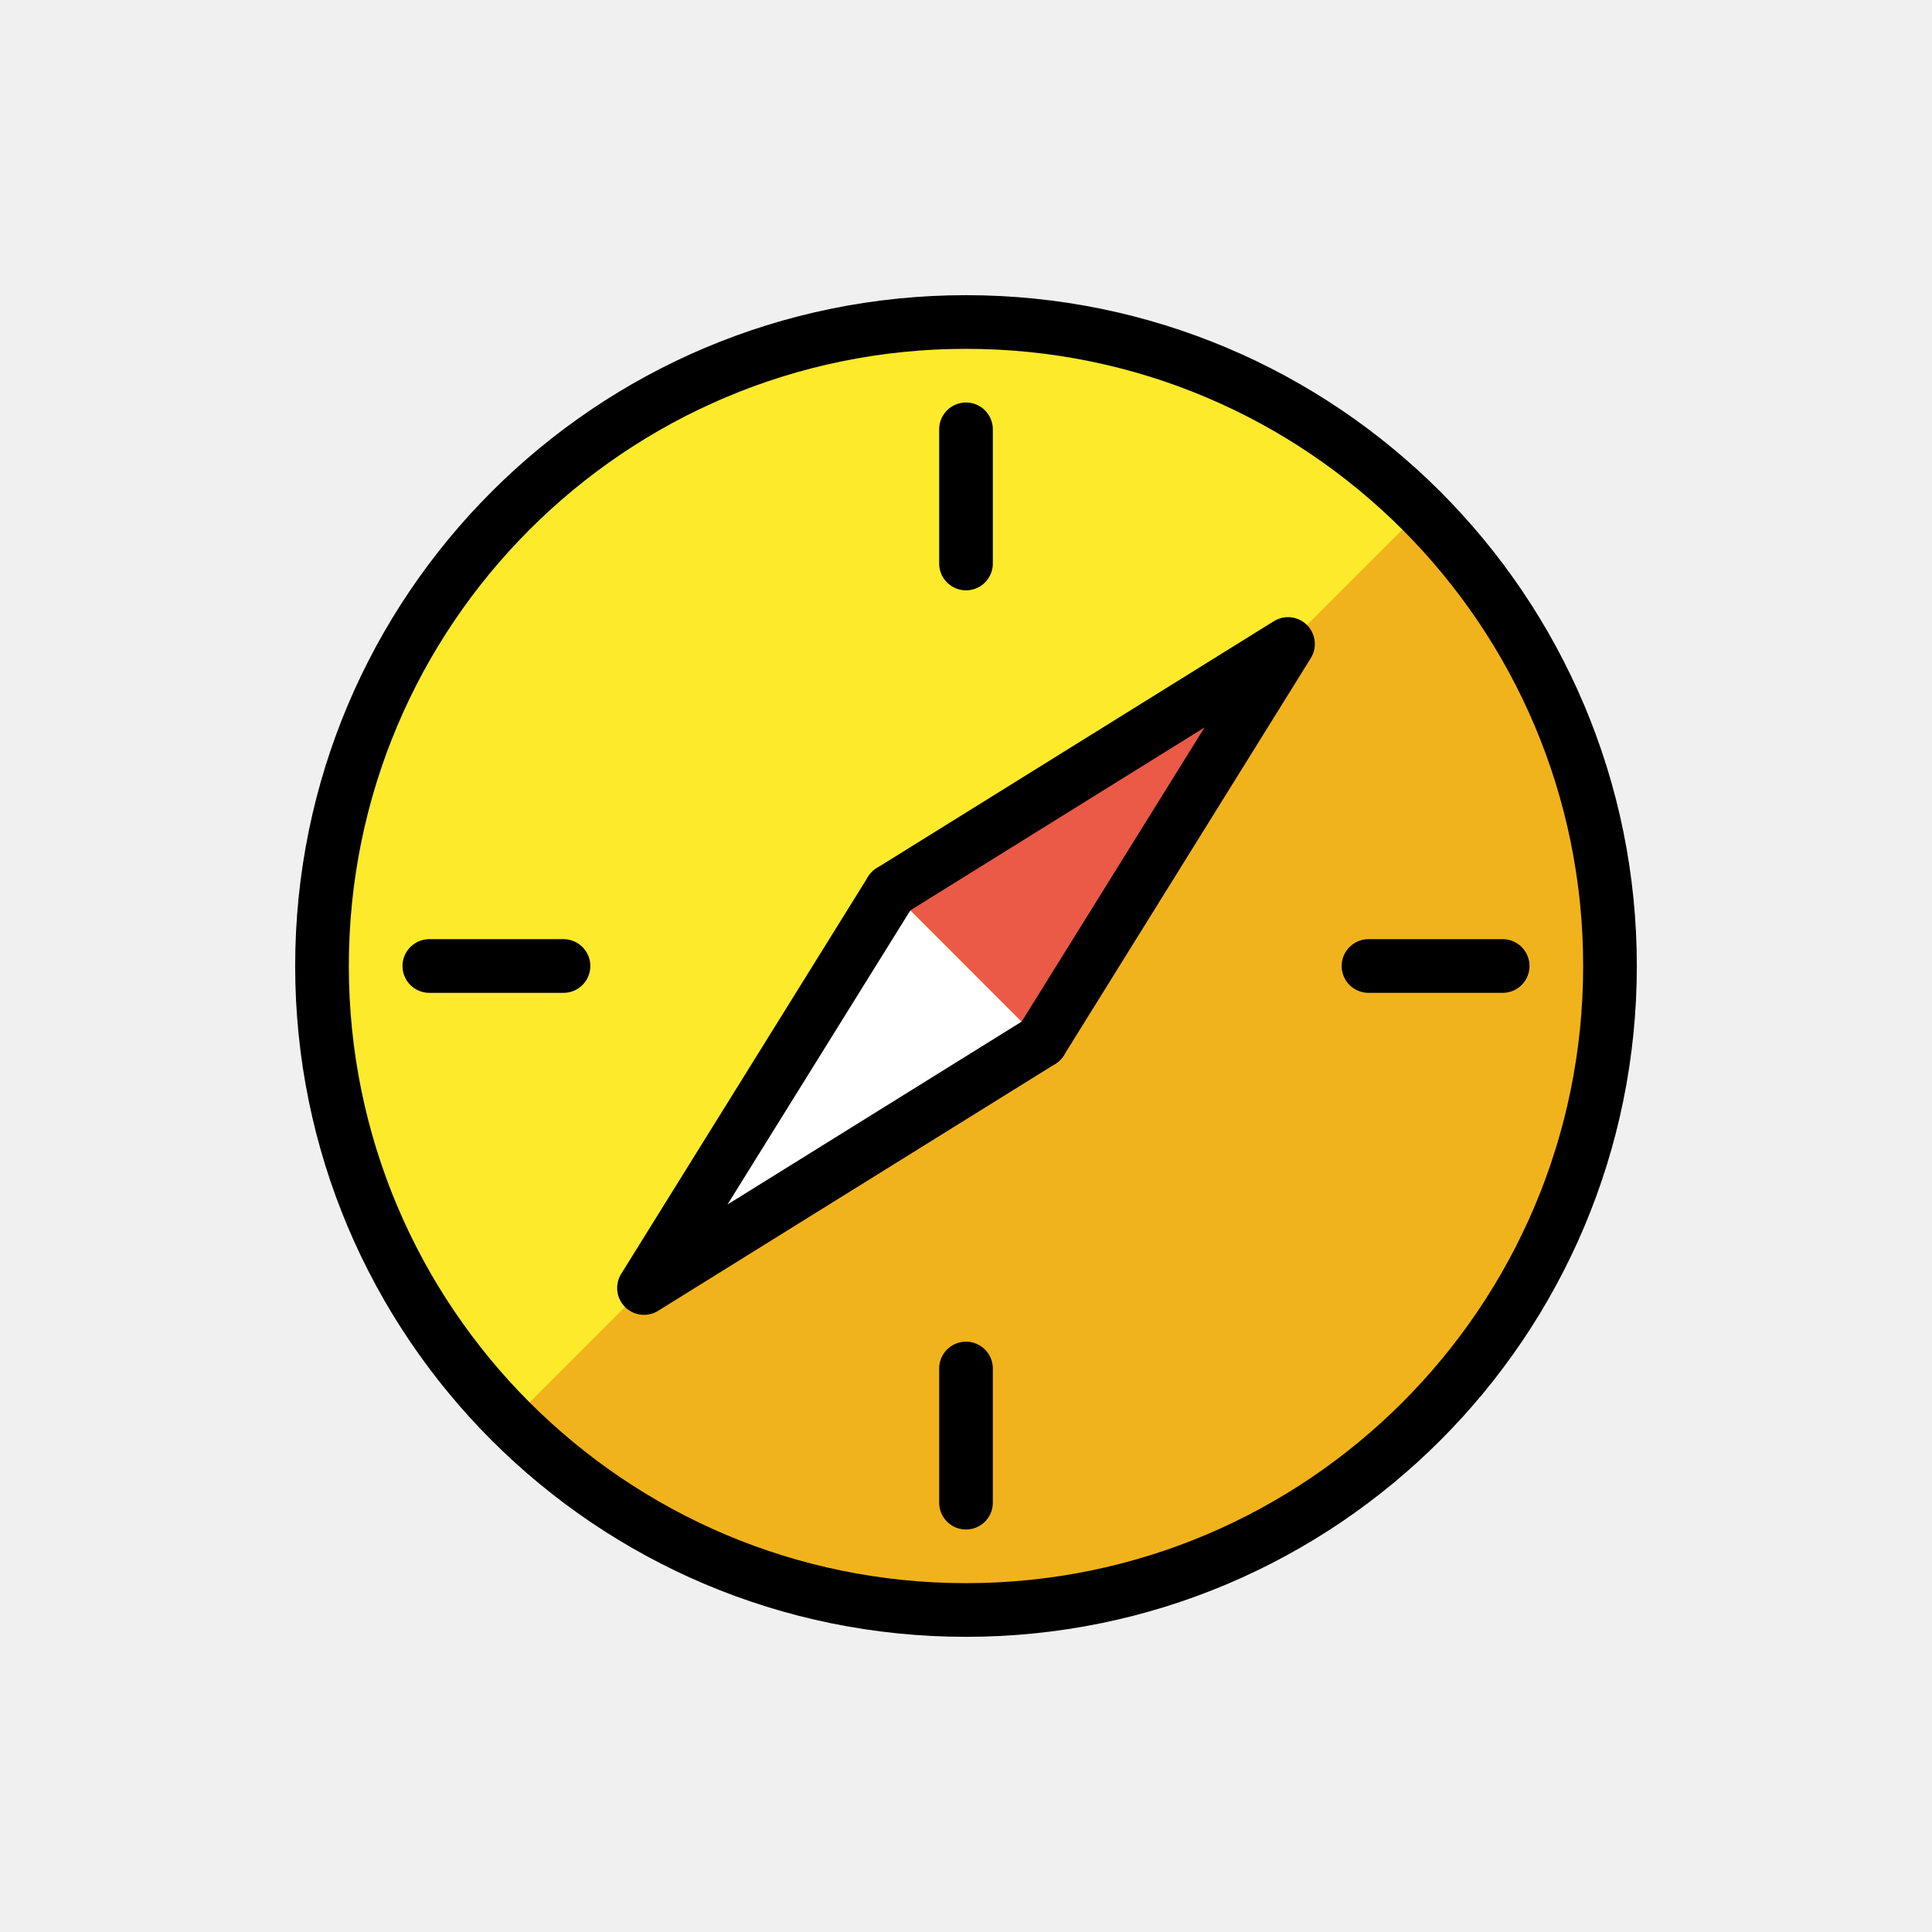
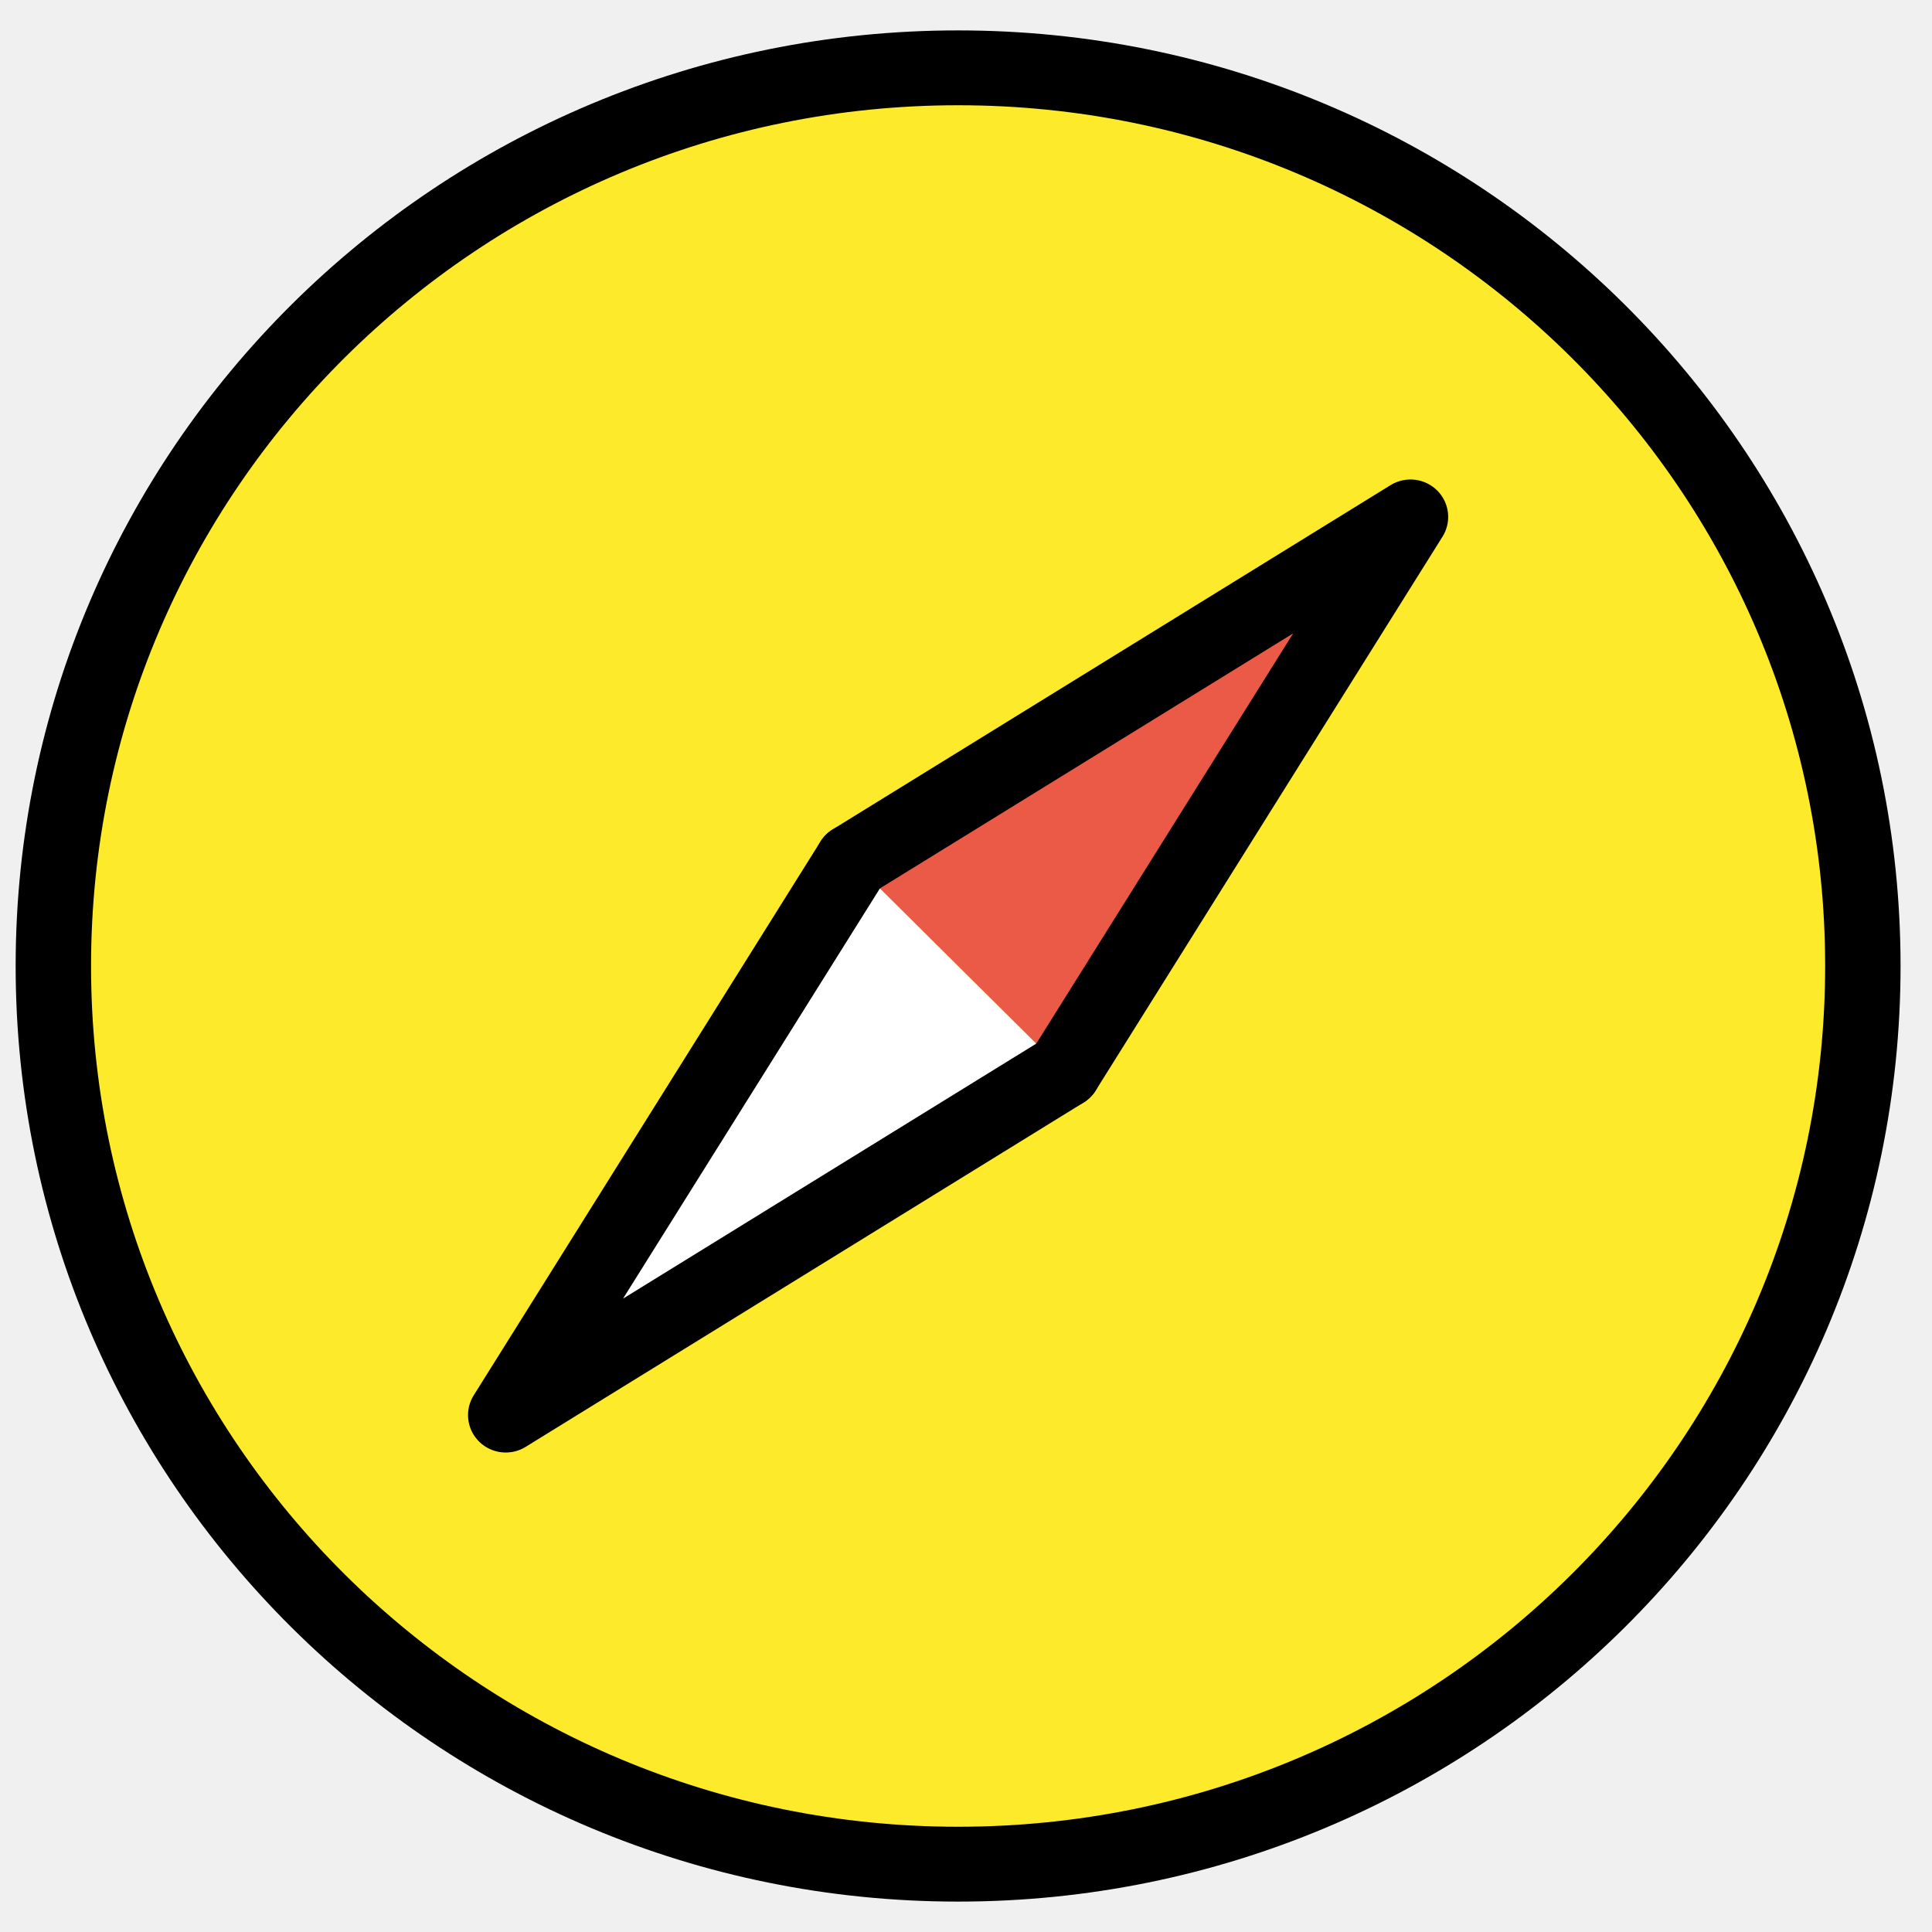
- <svg xmlns="http://www.w3.org/2000/svg" id="emoji" viewBox="0 0 72 72">
-   <g id="line-supplement">
+ <svg xmlns="http://www.w3.org/2000/svg" viewBox="0 0 500 500">
+   <g id="line-supplement" transform="matrix(9.756236, 0, 0, 9.685287, -103.2683, -98.67031)" style="">
    <polyline points="33.2 33.2 48 24 38.8 38.8" />
  </g>
-   <g id="color">
-     <circle cx="36" cy="36" r="24" fill="#fcea2b" />
-     <path fill="#f1b31c" d="M53,19A24.042,24.042,0,0,1,36,60a24.302,24.302,0,0,1-17-7" />
+   <g id="color" transform="matrix(9.756236, 0, 0, 9.685287, -103.2683, -98.67031)" style="">
+     <g>
+       <circle cx="36" cy="36" r="24" fill="#fcea2b" />
+     </g>
+     <path d="M53,19A24.042,24.042,0,0,1,36,60a24.302,24.302,0,0,1-17-7" style="fill: rgb(252, 234, 43);" />
    <polyline fill="#fff" points="33.2 33.2 24 48 38.8 38.8" />
    <polyline fill="#ea5a47" points="33.2 33.2 48 24 38.8 38.8" />
  </g>
-   <g id="line">
+   <g id="line" transform="matrix(9.756236, 0, 0, 9.685287, -103.2683, -98.67031)" style="">
    <circle cx="36" cy="36" r="24" fill="none" stroke="#000" stroke-linecap="round" stroke-linejoin="round" stroke-width="2" />
    <polyline fill="none" stroke="#000" stroke-linecap="round" stroke-linejoin="round" stroke-width="2" points="33.2 33.2 24 48 38.8 38.8" />
    <polyline fill="none" stroke="#000" stroke-linecap="round" stroke-linejoin="round" stroke-width="2" points="33.2 33.2 48 24 38.8 38.8" />
-     <line x1="36" x2="36" y1="21" y2="16" fill="none" stroke="#000" stroke-linecap="round" stroke-linejoin="round" stroke-width="2" />
-     <line x1="36" x2="36" y1="56" y2="51" fill="none" stroke="#000" stroke-linecap="round" stroke-linejoin="round" stroke-width="2" />
-     <line x1="51" x2="56" y1="36" y2="36" fill="none" stroke="#000" stroke-linecap="round" stroke-linejoin="round" stroke-width="2" />
-     <line x1="16" x2="21" y1="36" y2="36" fill="none" stroke="#000" stroke-linecap="round" stroke-linejoin="round" stroke-width="2" />
  </g>
</svg>
